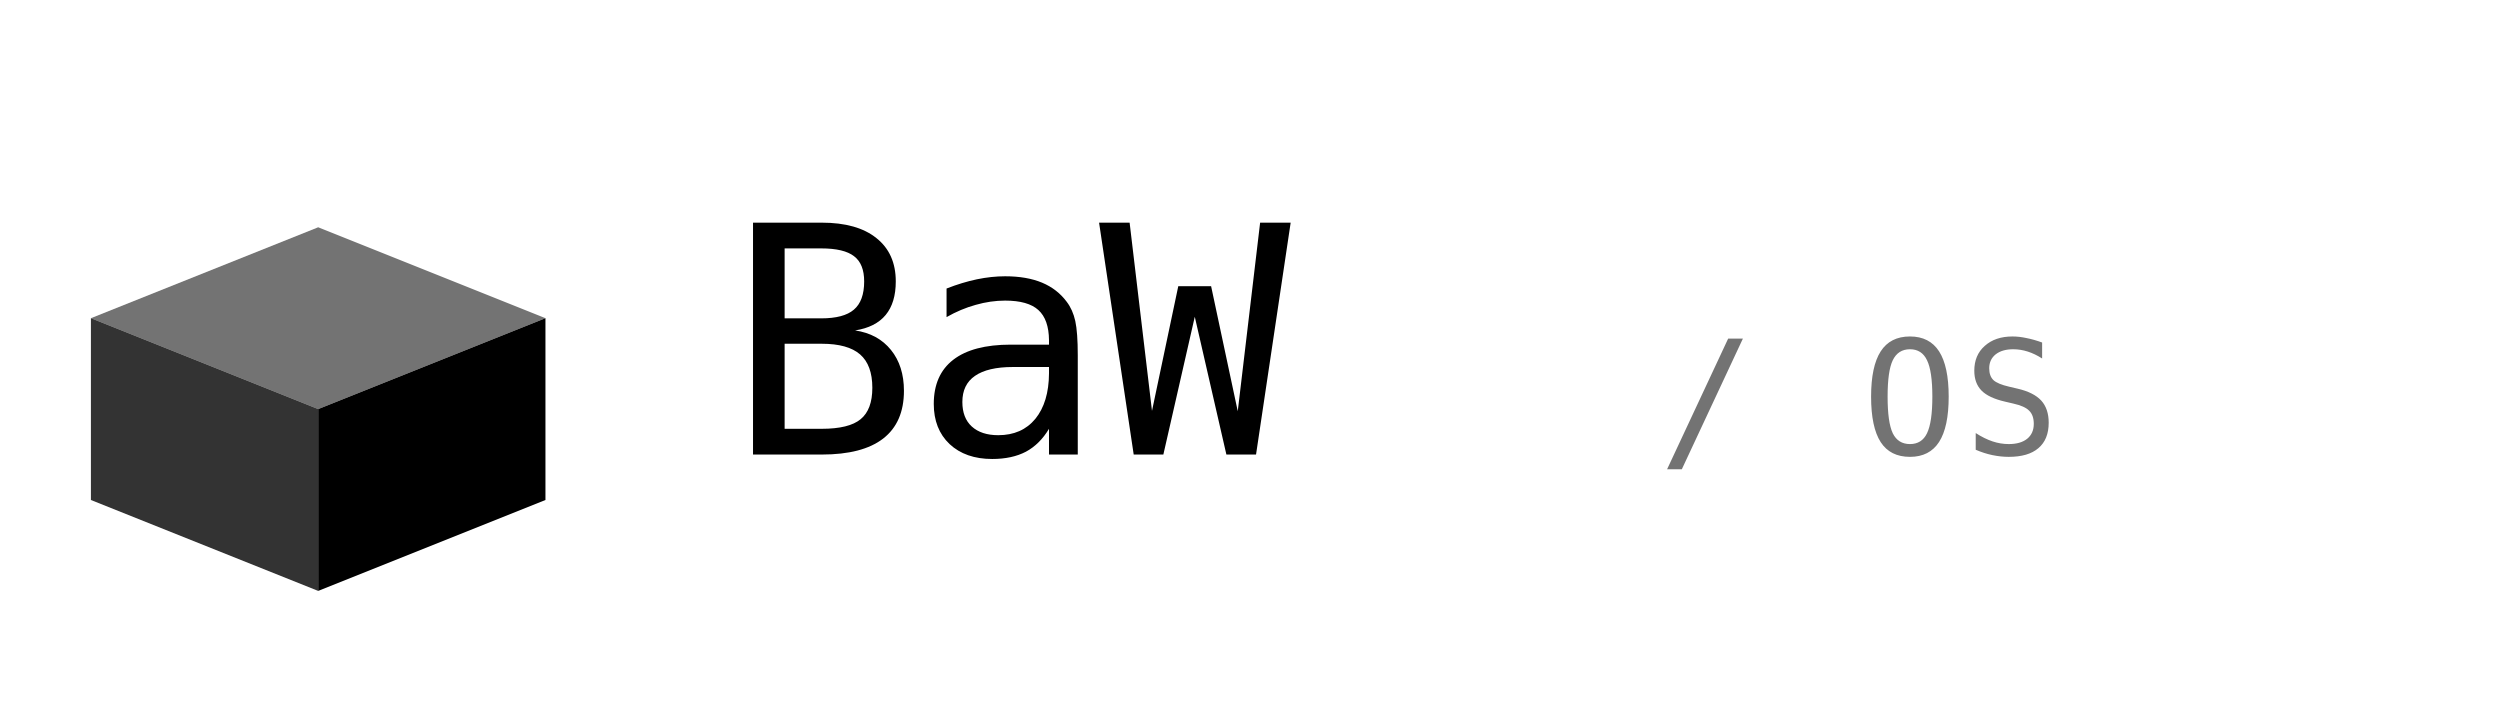
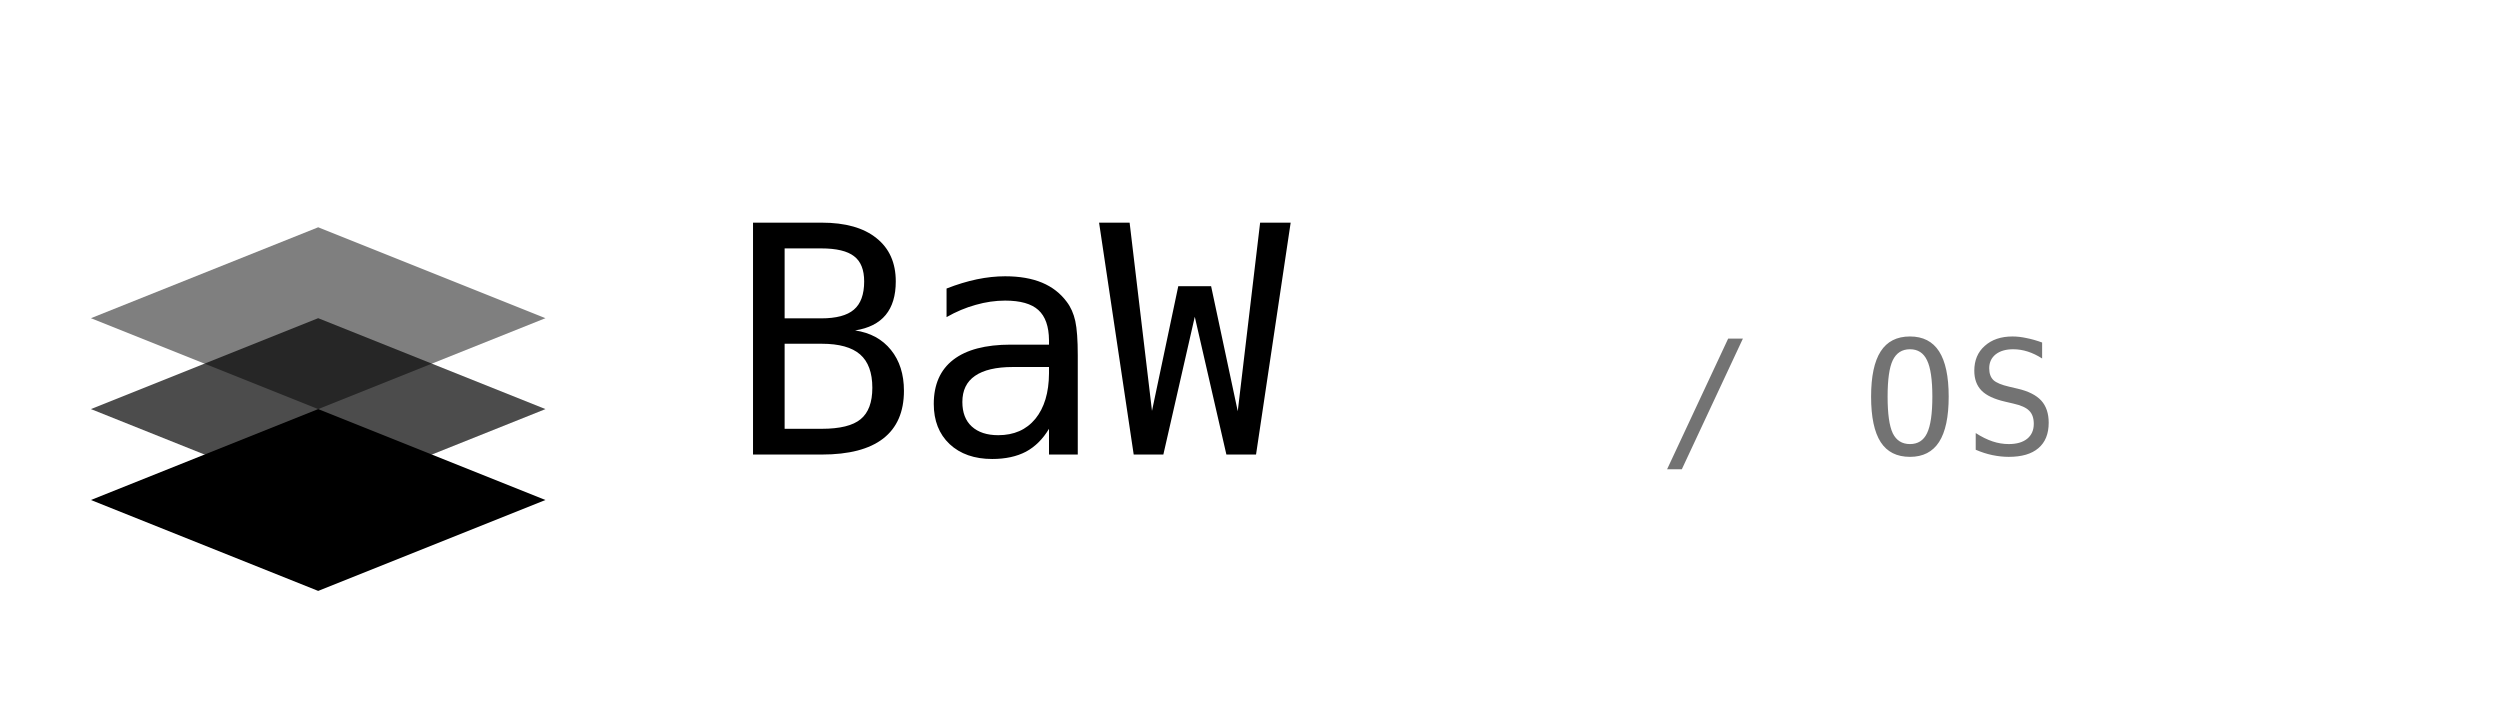
<svg xmlns="http://www.w3.org/2000/svg" viewBox="0 0 220 64" fill="none" aria-label="BaW OS">
  <g transform="translate(0,12)">
-     <path d="M28 8 L48 16 L28 24 L8 16 Z" fill="currentColor" opacity="0.55" />
-     <path d="M8 16 L28 24 L28 40 L8 32 Z" fill="currentColor" opacity="0.8" />
-     <path d="M48 16 L28 24 L28 40 L48 32 Z" fill="currentColor" />
+     <path d="M8 32 L28 40 L48 32 L28 24 Z" fill="currentColor" />
+     <path d="M8 24 L28 32 L48 24 L28 16 Z" fill="currentColor" opacity="0.7" />
+     <path d="M8 16 L28 24 L48 16 L28 8 Z" fill="currentColor" opacity="0.5" />
  </g>
  <text x="64" y="40" font-family="'IBM Plex Mono', ui-monospace, monospace" font-size="28" font-weight="500" fill="currentColor" letter-spacing="-0.5">BaW</text>
  <text x="146" y="40" font-family="'IBM Plex Mono', ui-monospace, monospace" font-size="14" font-weight="400" fill="currentColor" opacity="0.55" letter-spacing="0.5">/ OS</text>
</svg>
